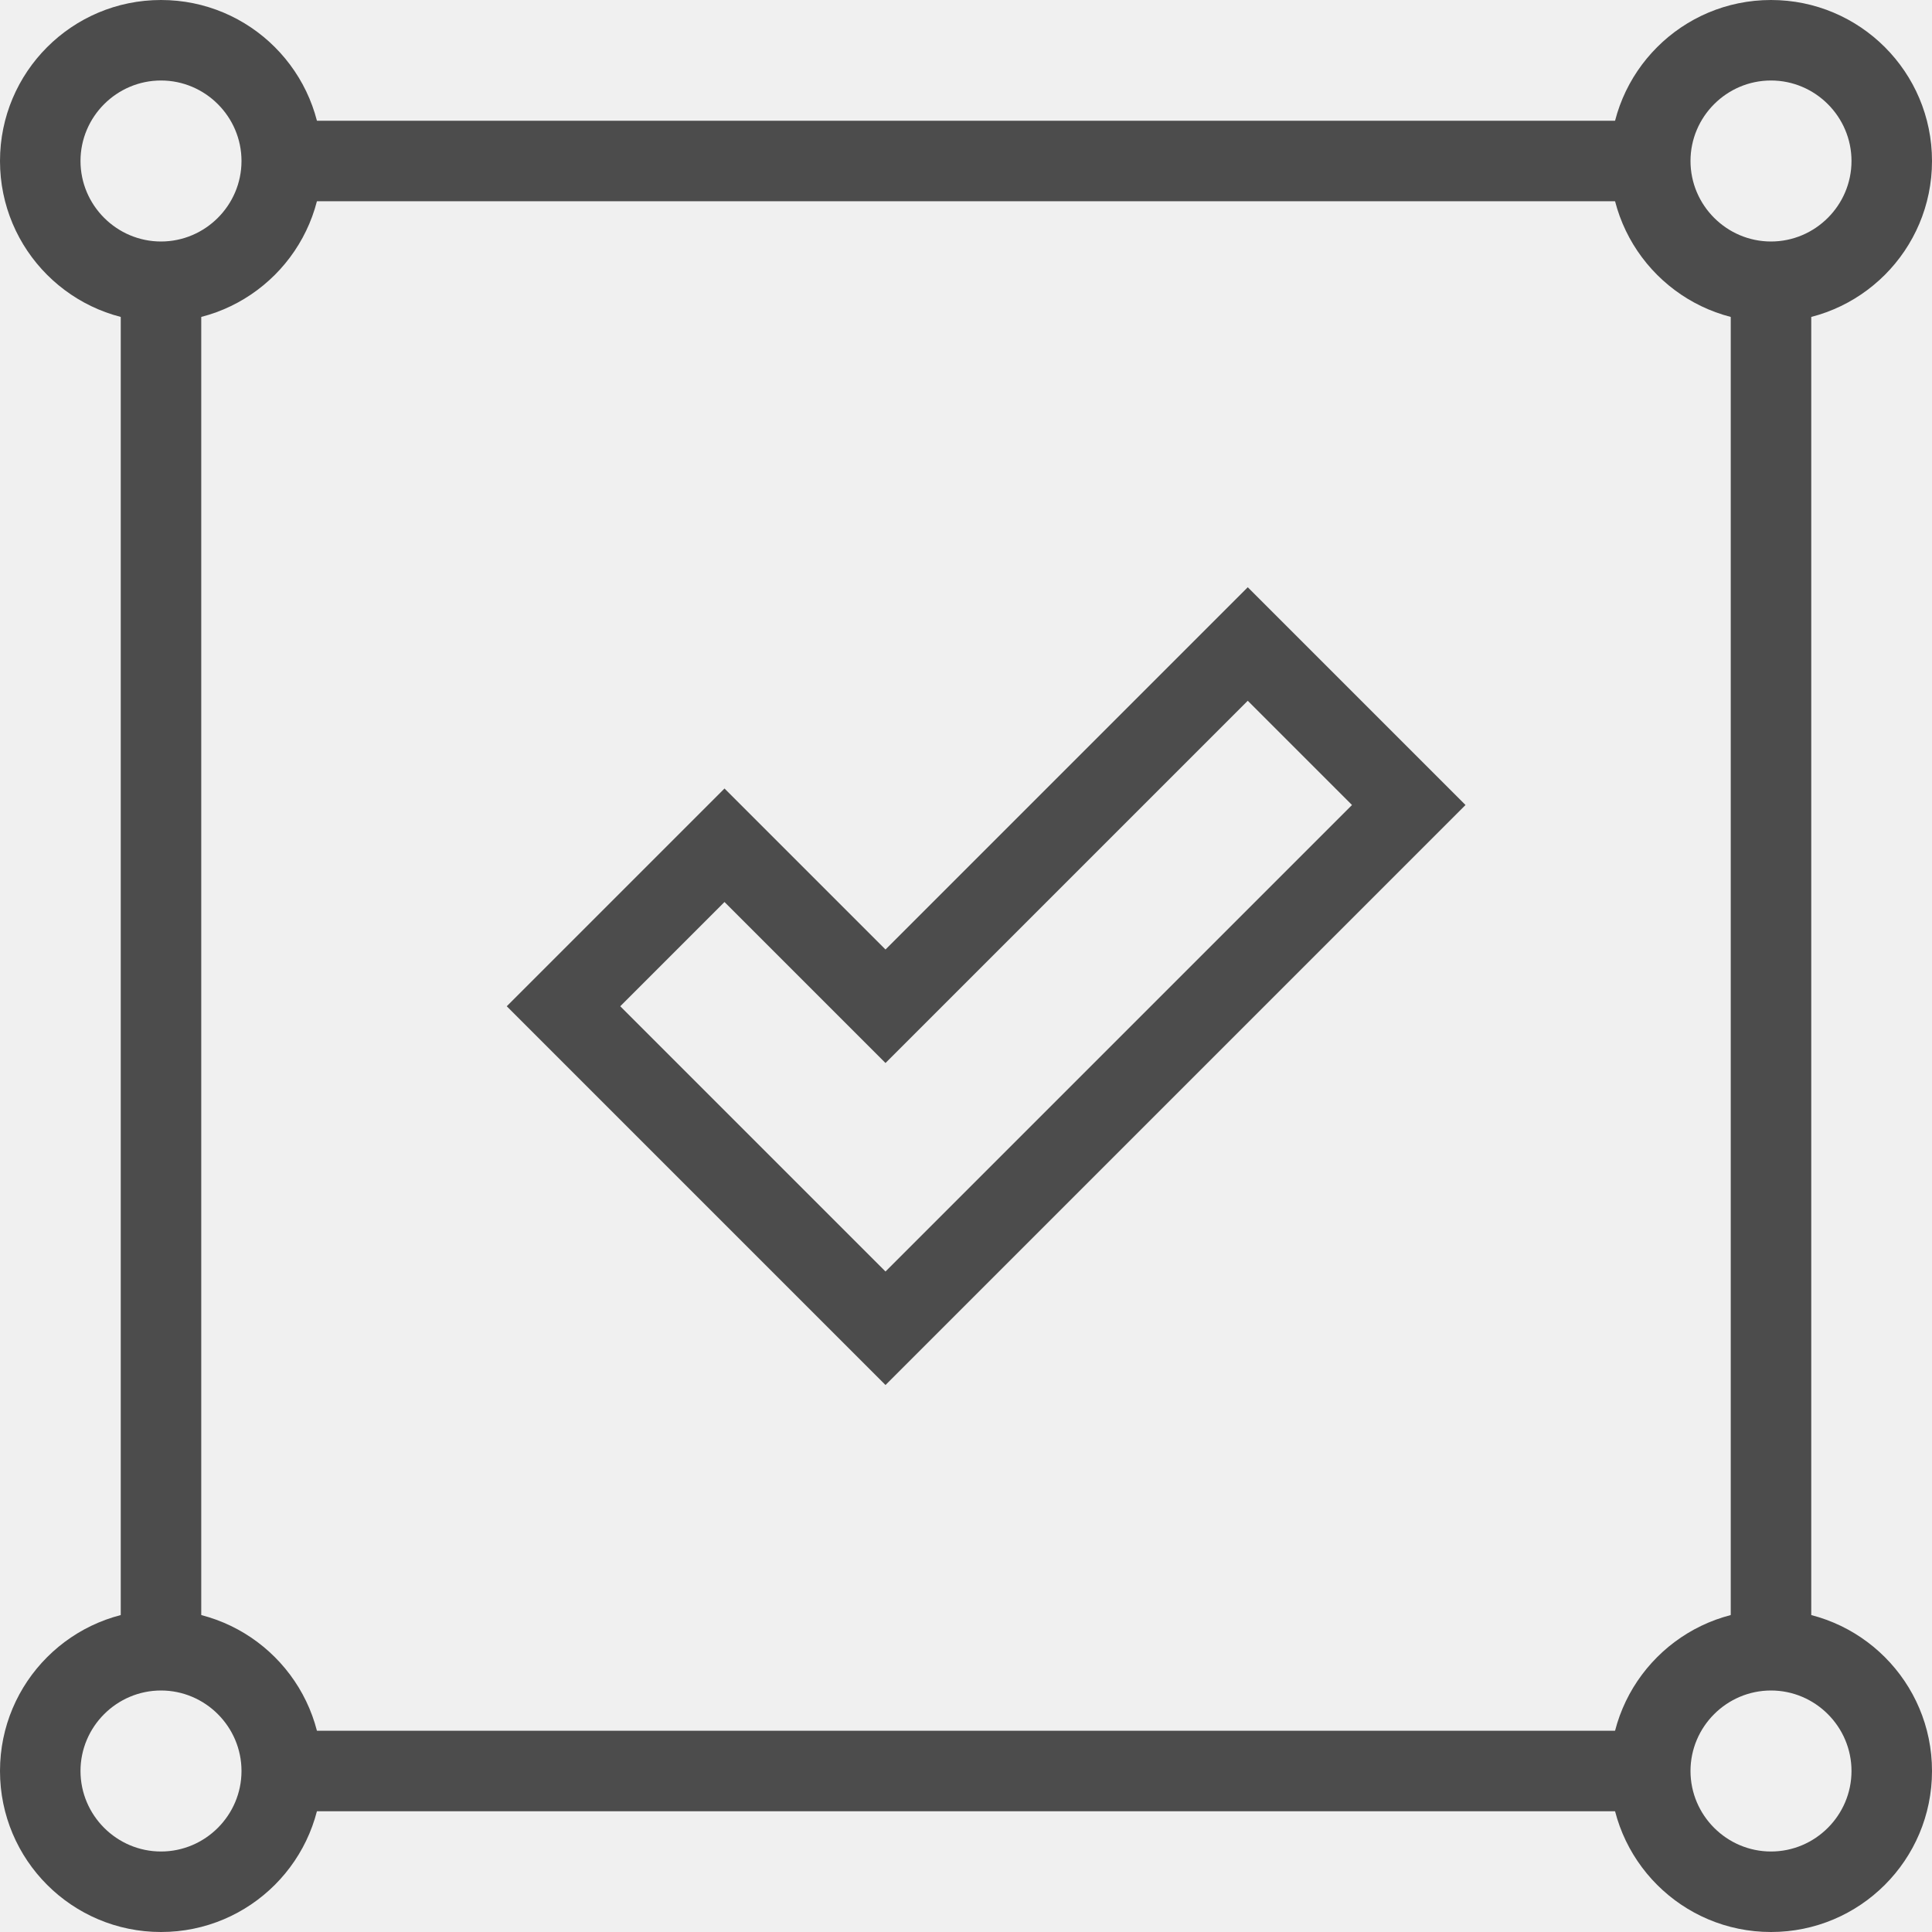
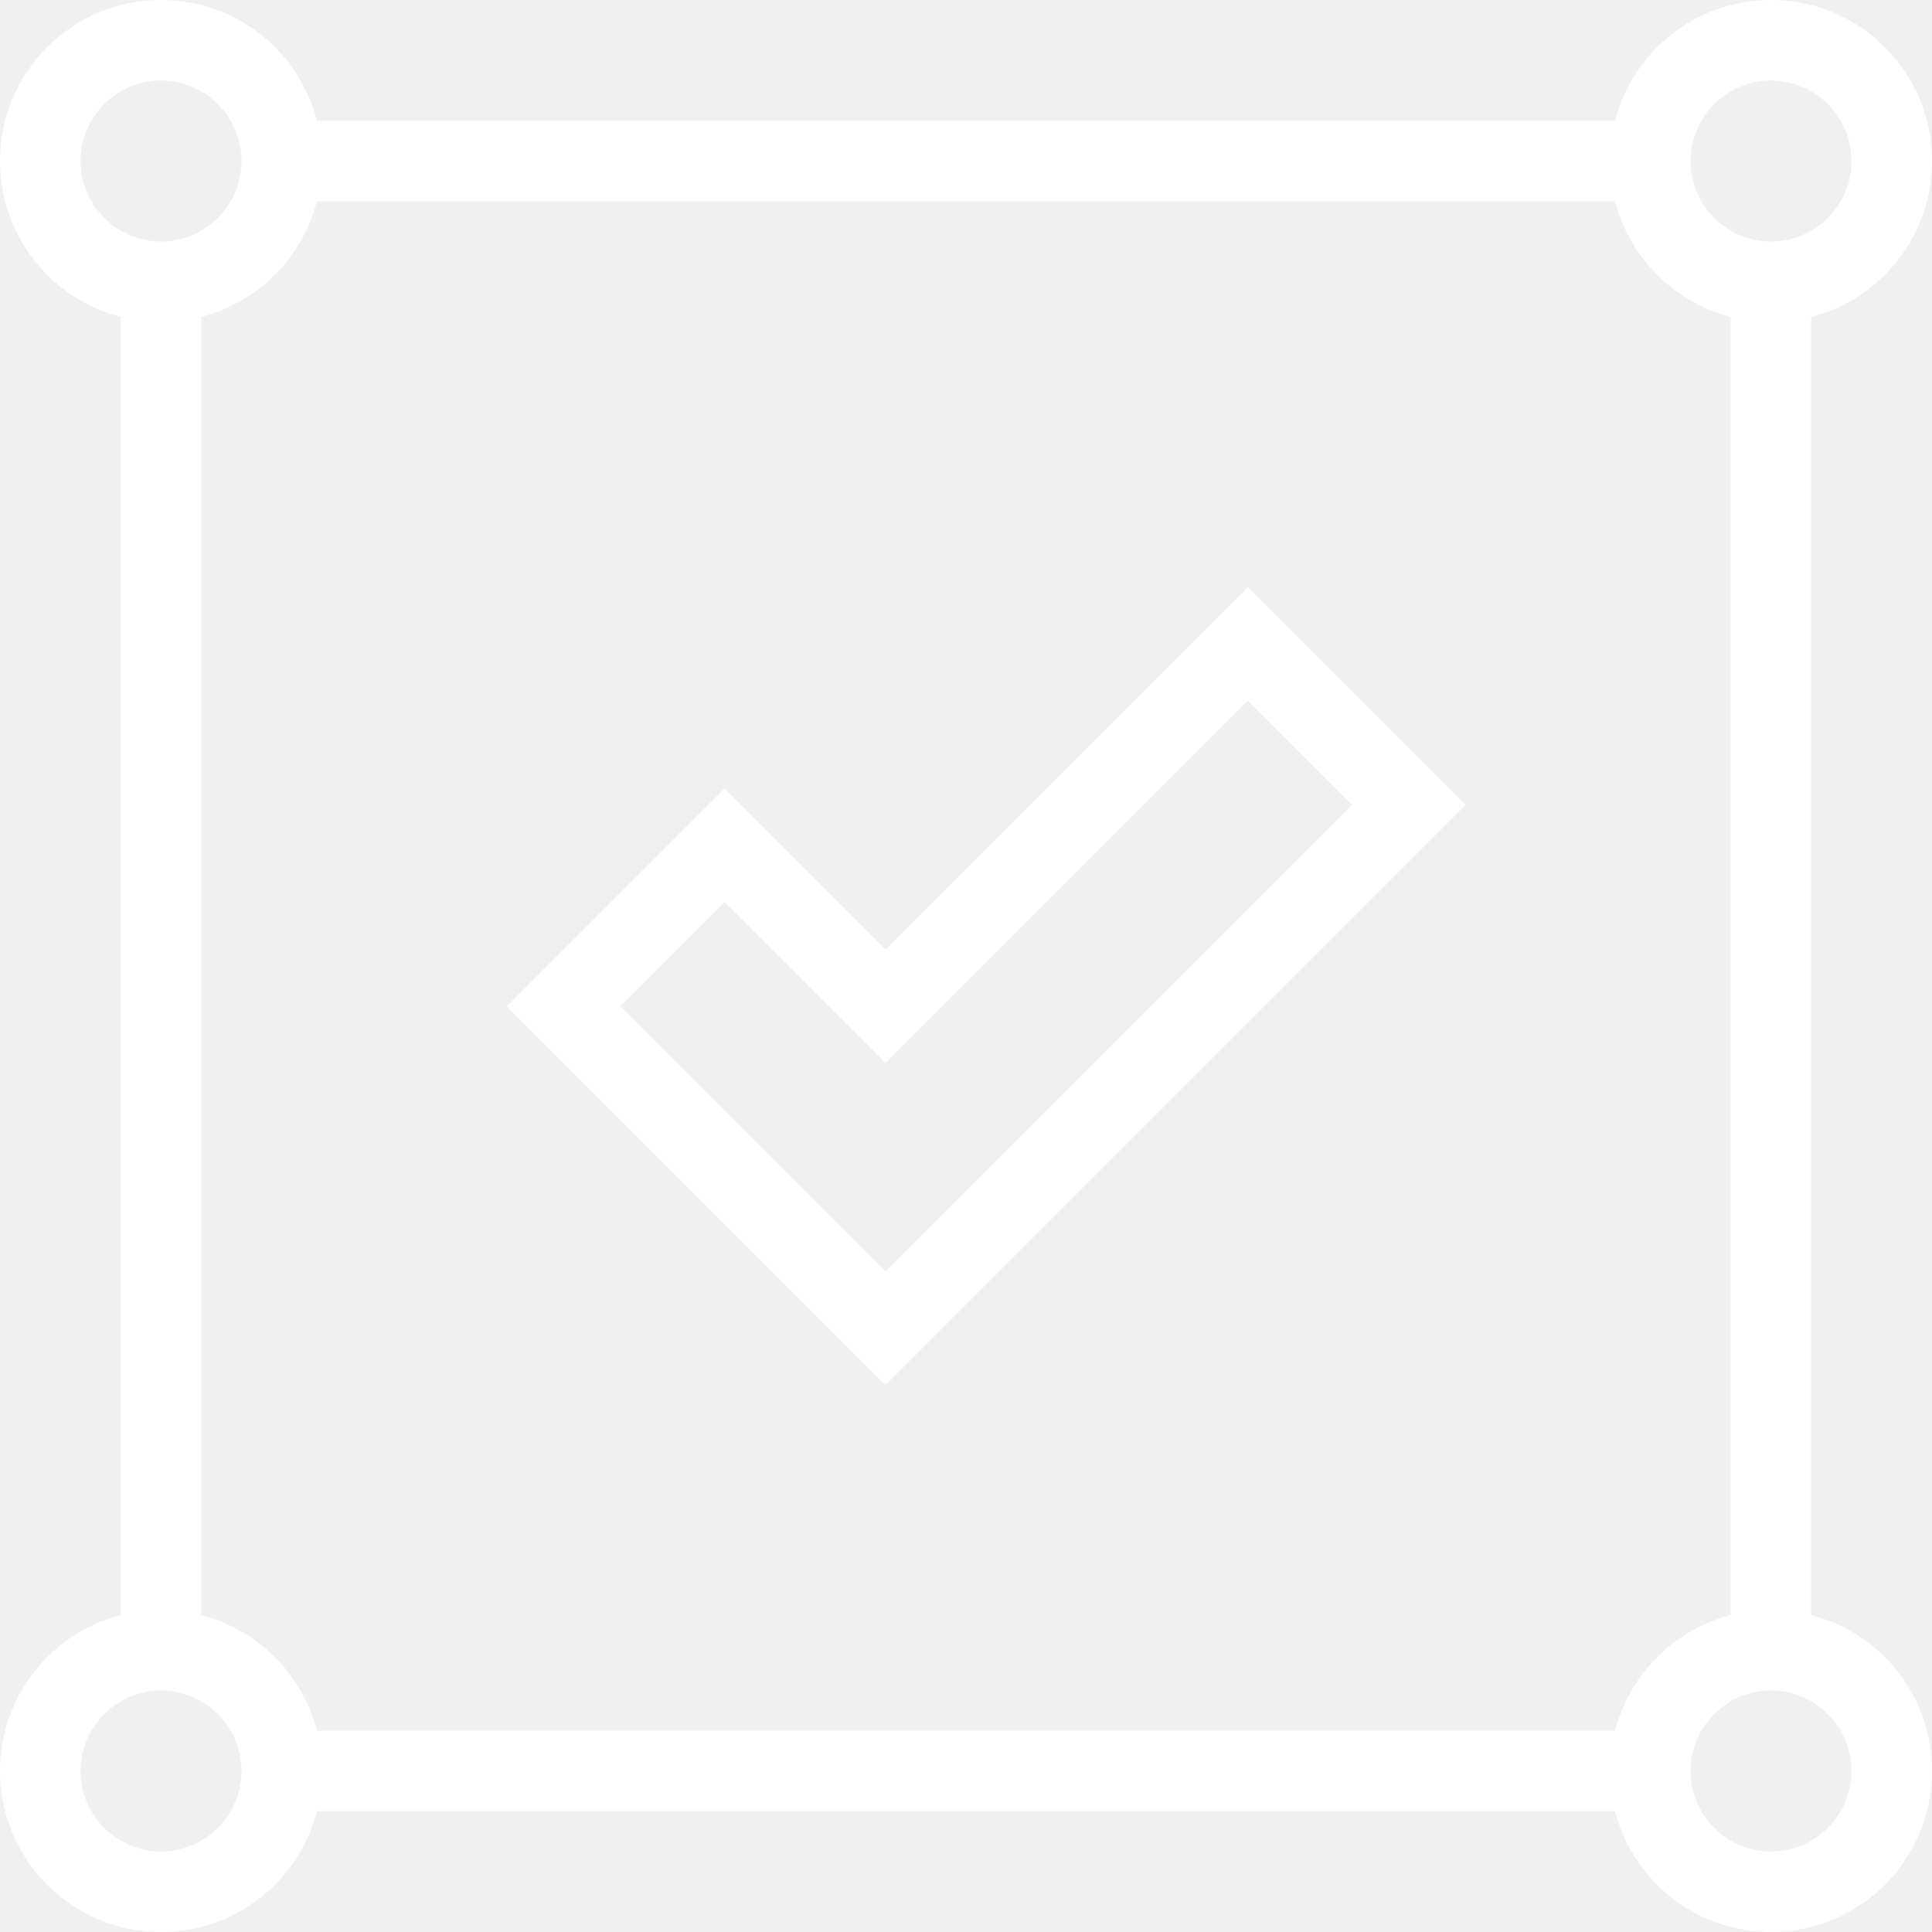
<svg xmlns="http://www.w3.org/2000/svg" id="Capa_1" enable-background="new 0 0 480.681 480.681" height="512" viewBox="0 0 480.681 480.681" width="512">
  <g>
    <g id="_x34_8x48_px_19_">
      <g>
        <g>
-           <path d="m40.057 80.113c-22.132 0-40.057-17.925-40.057-40.056s17.925-40.057 40.057-40.057 40.057 17.925 40.057 40.057-17.926 40.056-40.057 40.056zm0-60.085c-11.016 0-20.028 9.013-20.028 20.028s9.013 20.028 20.028 20.028 20.028-9.013 20.028-20.028-9.013-20.028-20.028-20.028z" fill="#4c4c4c" />
+           <path d="m40.057 80.113c-22.132 0-40.057-17.925-40.057-40.056s17.925-40.057 40.057-40.057 40.057 17.925 40.057 40.057-17.926 40.056-40.057 40.056zm0-60.085c-11.016 0-20.028 9.013-20.028 20.028s9.013 20.028 20.028 20.028 20.028-9.013 20.028-20.028-9.013-20.028-20.028-20.028z" fill="#ffffff" />
        </g>
        <g>
-           <path d="m40.057 480.681c-22.132 0-40.057-17.926-40.057-40.057s17.925-40.057 40.057-40.057 40.057 17.925 40.057 40.057c-.001 22.131-17.926 40.057-40.057 40.057zm0-60.085c-11.016 0-20.028 9.013-20.028 20.028 0 11.016 9.013 20.028 20.028 20.028s20.028-9.013 20.028-20.028c0-11.016-9.013-20.028-20.028-20.028z" fill="#4c4c4c" />
+           <path d="m40.057 480.681c-22.132 0-40.057-17.926-40.057-40.057s17.925-40.057 40.057-40.057 40.057 17.925 40.057 40.057c-.001 22.131-17.926 40.057-40.057 40.057zm0-60.085c-11.016 0-20.028 9.013-20.028 20.028 0 11.016 9.013 20.028 20.028 20.028s20.028-9.013 20.028-20.028c0-11.016-9.013-20.028-20.028-20.028z" fill="#ffffff" />
        </g>
        <g>
-           <path d="m440.624 480.681c-22.131 0-40.057-17.925-40.057-40.057 0-22.131 17.925-40.057 40.057-40.057 22.131 0 40.057 17.925 40.057 40.057 0 22.131-17.926 40.057-40.057 40.057zm0-60.085c-11.016 0-20.028 9.013-20.028 20.028 0 11.016 9.013 20.028 20.028 20.028 11.016 0 20.028-9.013 20.028-20.028 0-11.016-9.012-20.028-20.028-20.028z" fill="#4c4c4c" />
+           <path d="m440.624 480.681c-22.131 0-40.057-17.925-40.057-40.057 0-22.131 17.925-40.057 40.057-40.057 22.131 0 40.057 17.925 40.057 40.057 0 22.131-17.926 40.057-40.057 40.057zm0-60.085c-11.016 0-20.028 9.013-20.028 20.028 0 11.016 9.013 20.028 20.028 20.028 11.016 0 20.028-9.013 20.028-20.028 0-11.016-9.012-20.028-20.028-20.028z" fill="#ffffff" />
        </g>
        <g>
-           <path d="m440.624 80.113c-22.131 0-40.057-17.925-40.057-40.057s17.926-40.056 40.057-40.056 40.057 17.925 40.057 40.057-17.926 40.056-40.057 40.056zm0-60.085c-11.016 0-20.028 9.013-20.028 20.028s9.013 20.028 20.028 20.028c11.016 0 20.028-9.013 20.028-20.028s-9.012-20.028-20.028-20.028z" fill="#4c4c4c" />
+           <path d="m440.624 80.113c-22.131 0-40.057-17.925-40.057-40.057s17.926-40.056 40.057-40.056 40.057 17.925 40.057 40.057-17.926 40.056-40.057 40.056zm0-60.085c-11.016 0-20.028 9.013-20.028 20.028s9.013 20.028 20.028 20.028c11.016 0 20.028-9.013 20.028-20.028s-9.012-20.028-20.028-20.028z" fill="#ffffff" />
        </g>
        <g>
-           <path d="m70.099 30.043h340.482v20.028h-340.482z" fill="#4c4c4c" />
+           <path d="m70.099 30.043h340.482v20.028h-340.482z" fill="#ffffff" />
        </g>
        <g>
-           <path d="m30.043 70.099h20.028v340.482h-20.028z" fill="#4c4c4c" />
+           <path d="m30.043 70.099h20.028v340.482h-20.028z" fill="#ffffff" />
        </g>
        <g>
-           <path d="m70.099 430.61h340.482v20.028h-340.482z" fill="#4c4c4c" />
+           <path d="m70.099 430.61h340.482v20.028h-340.482z" fill="#ffffff" />
        </g>
        <g>
-           <path d="m430.61 70.099h20.028v340.482h-20.028z" fill="#4c4c4c" />
+           <path d="m430.61 70.099h20.028v340.482h-20.028z" fill="#ffffff" />
        </g>
        <g>
-           <path d="m220.312 344.588-94.233-94.233 54.177-54.177 40.057 40.057 90.128-90.128 54.177 54.177zm-65.993-94.233 65.993 65.993 116.064-116.064-25.937-25.937-90.128 90.128-40.057-40.057z" fill="#4c4c4c" />
+           <path d="m220.312 344.588-94.233-94.233 54.177-54.177 40.057 40.057 90.128-90.128 54.177 54.177zm-65.993-94.233 65.993 65.993 116.064-116.064-25.937-25.937-90.128 90.128-40.057-40.057z" fill="#ffffff" />
        </g>
      </g>
    </g>
  </g>
</svg>
